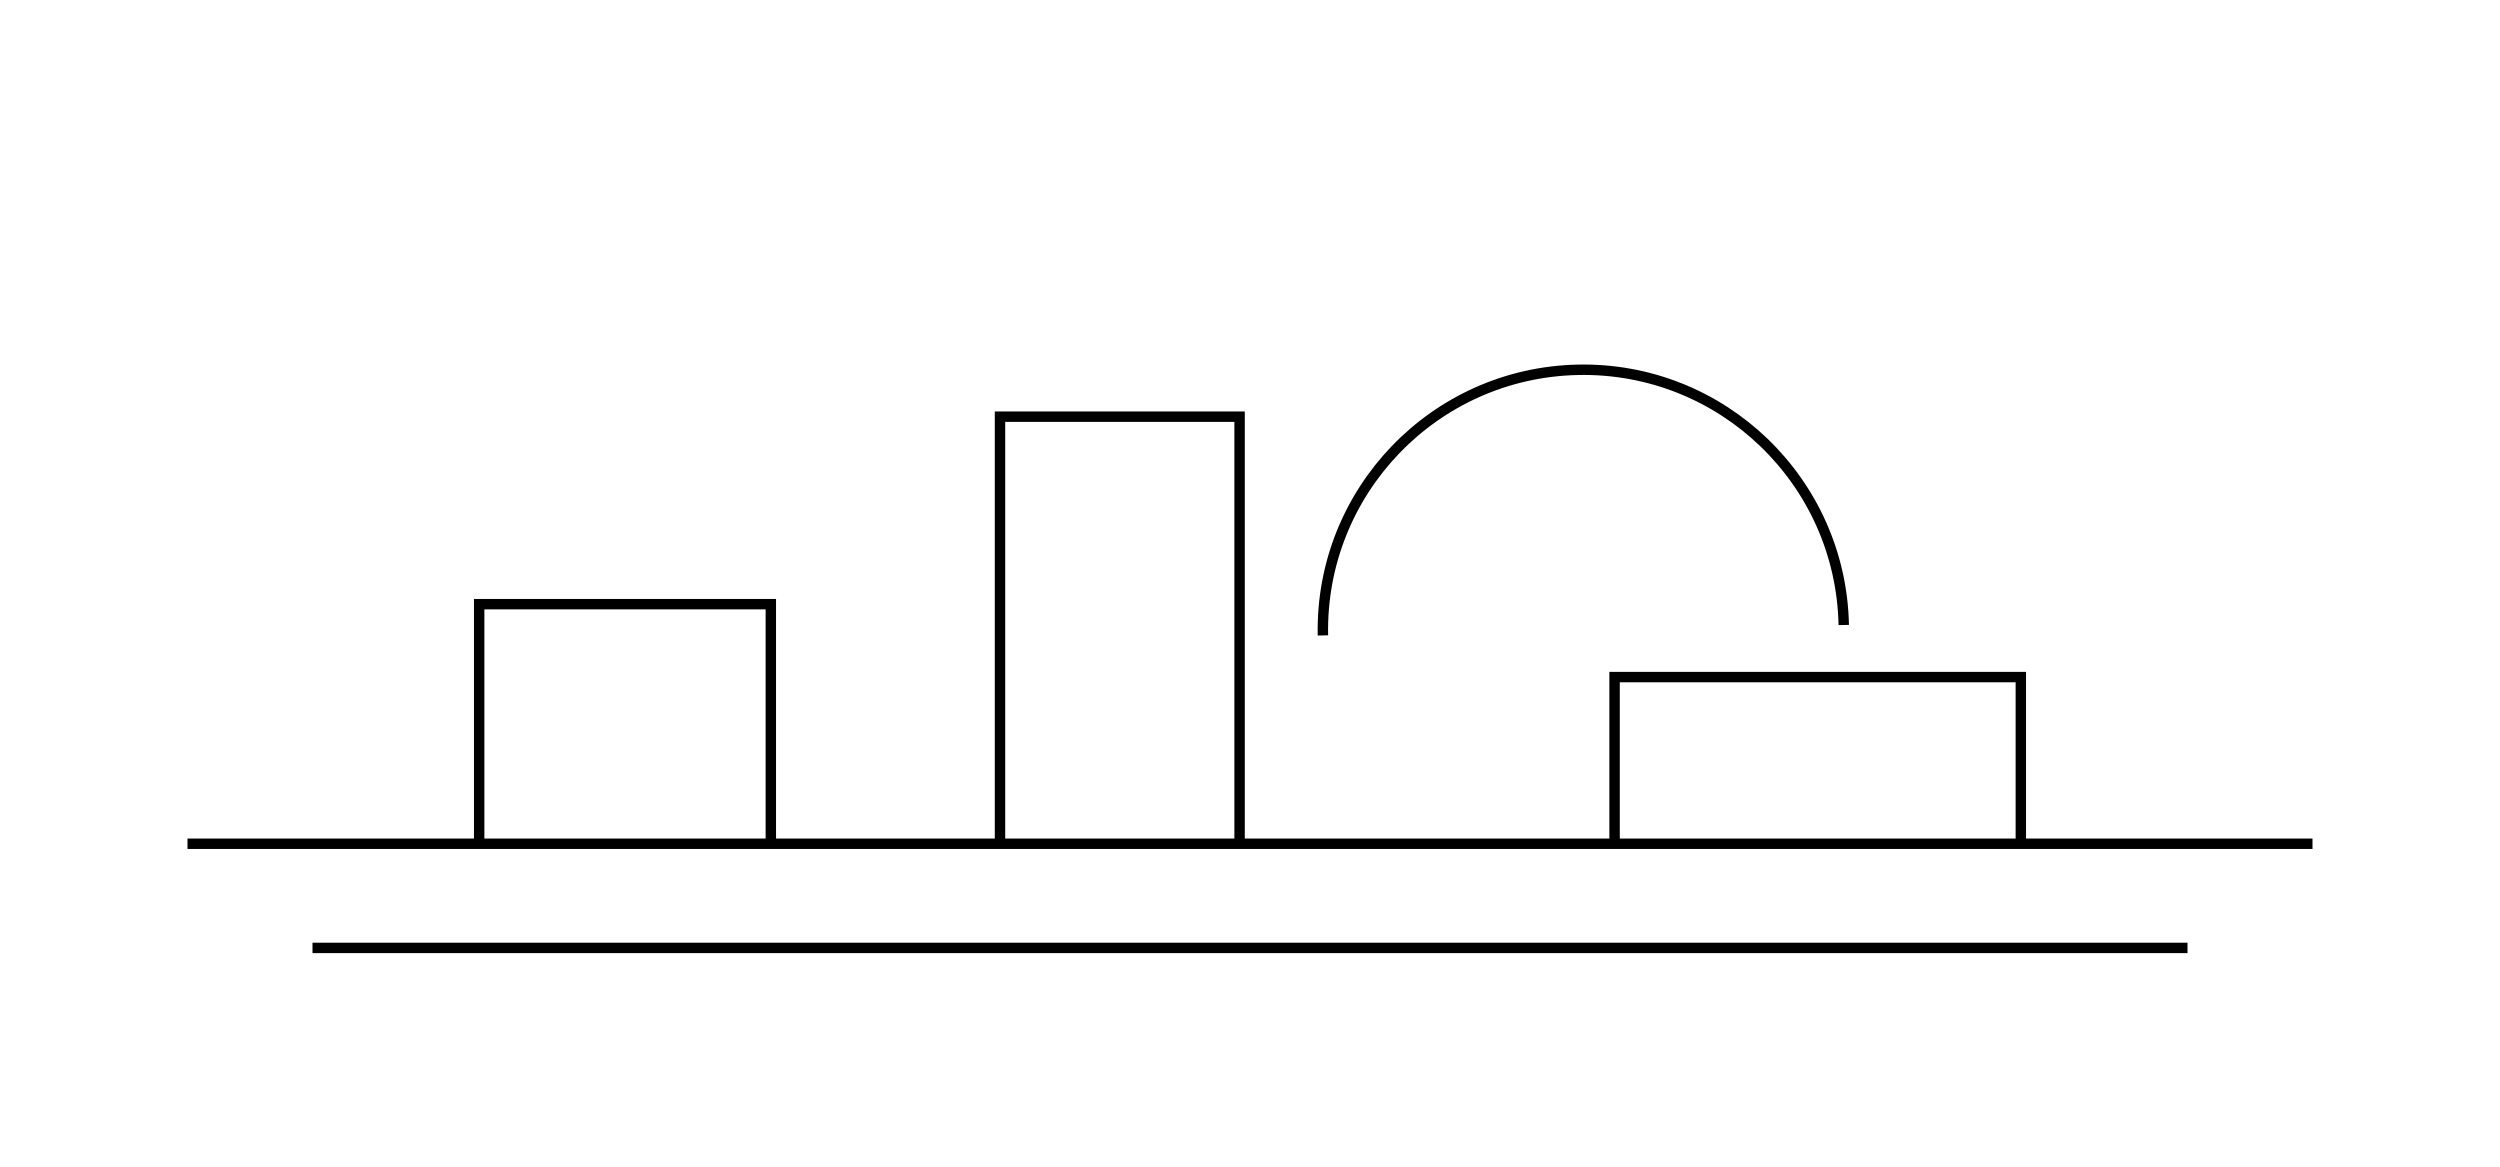
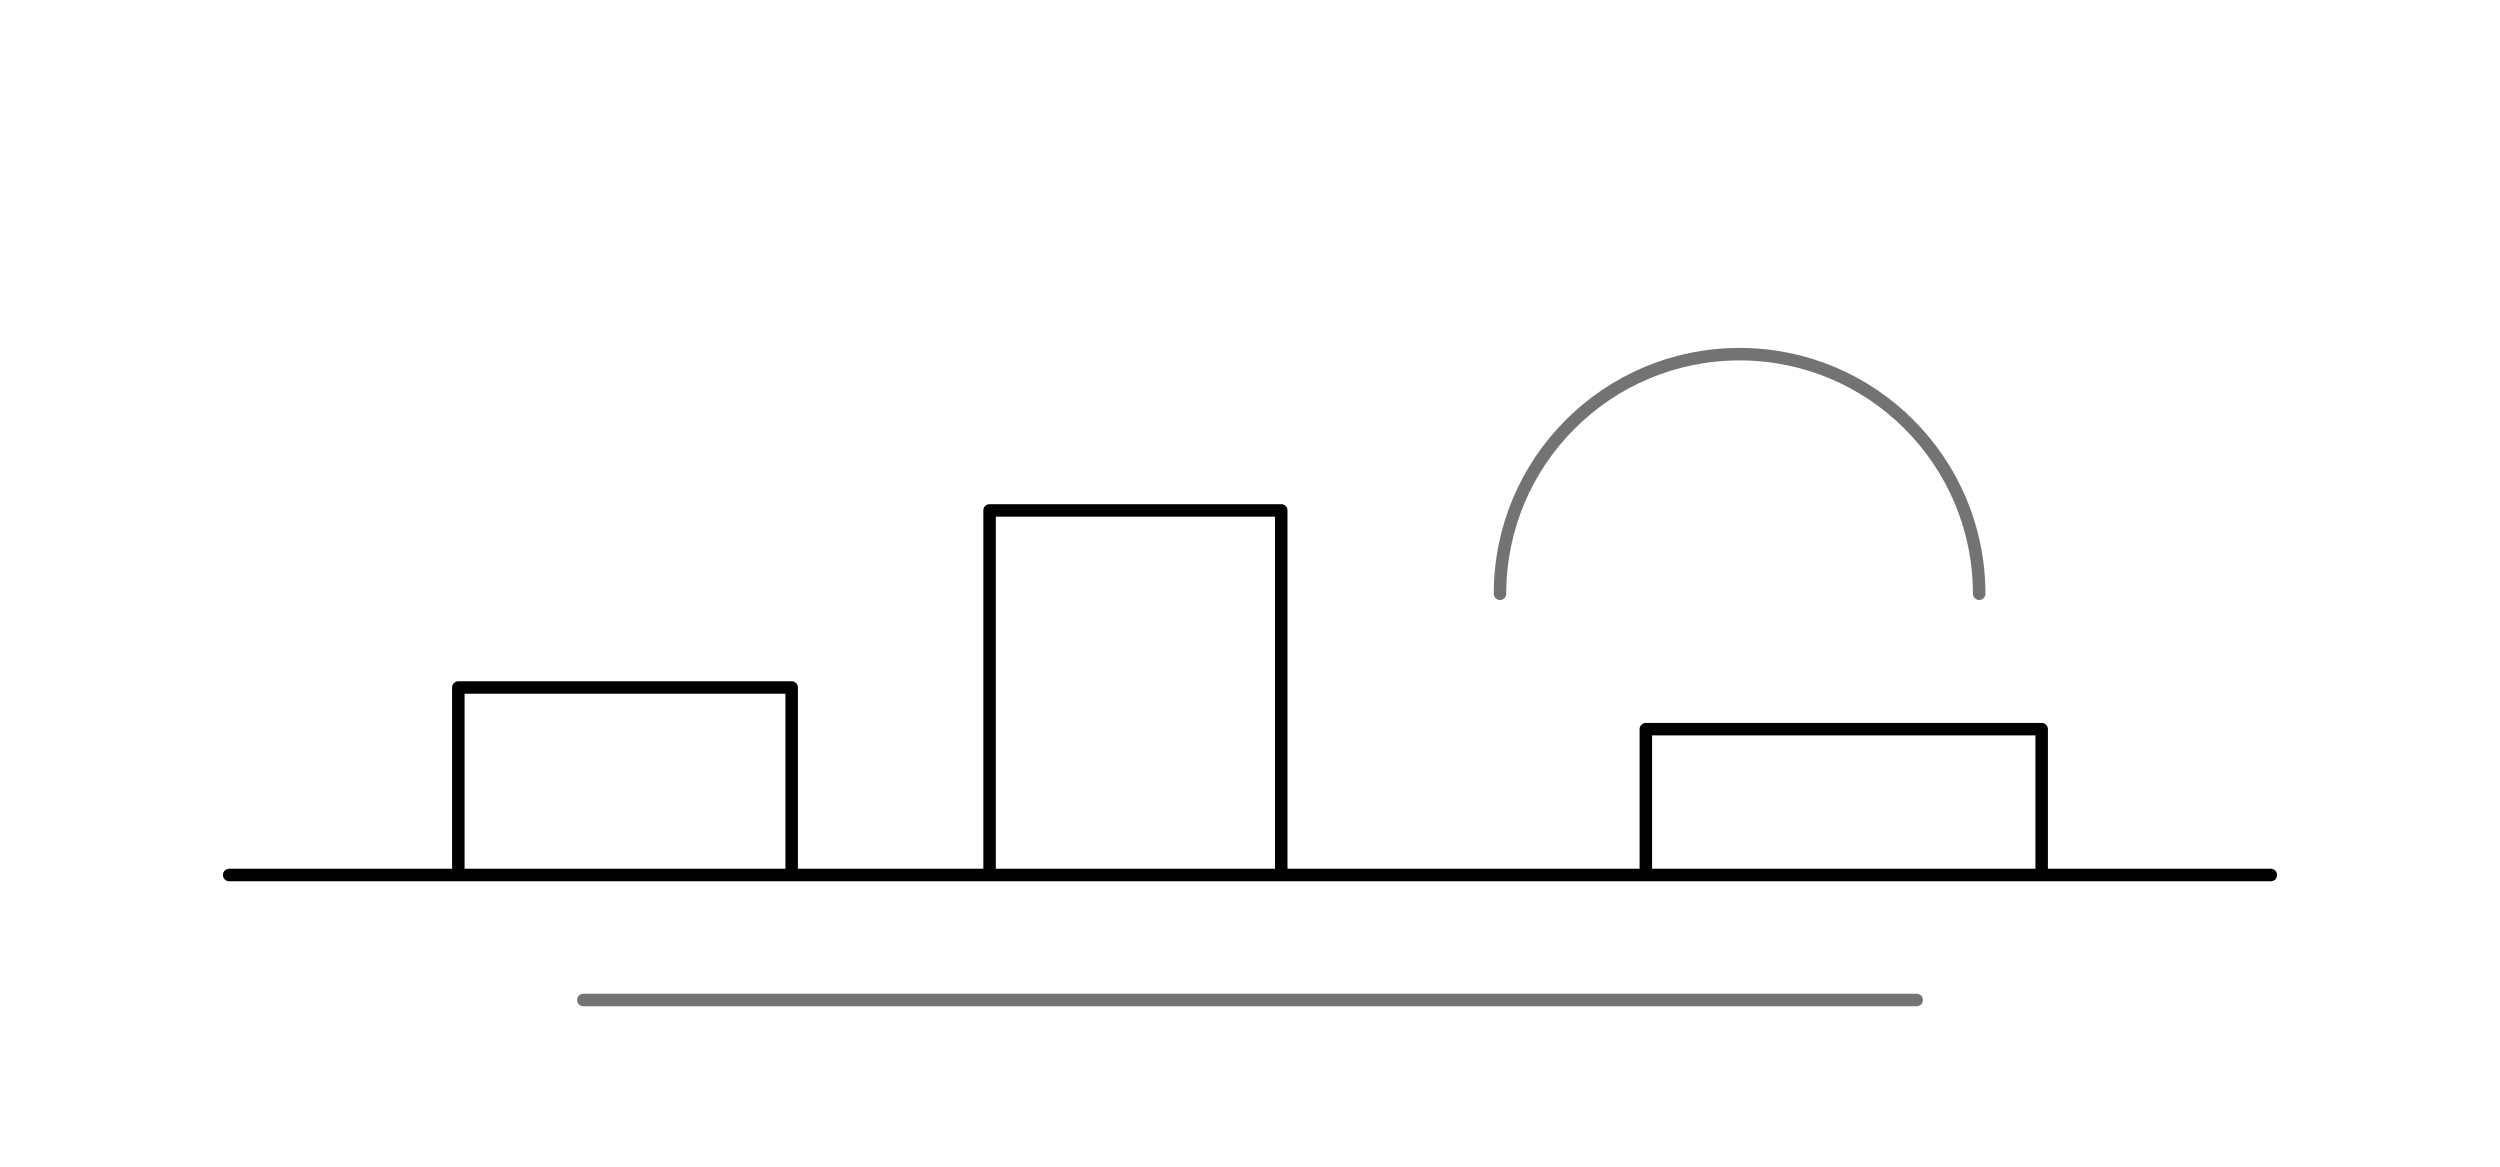
- <svg xmlns="http://www.w3.org/2000/svg" viewBox="0 0 240 112" fill="none" stroke="currentColor" stroke-width="1">
-   <path d="M18 81h204M46 81V58h28v23m22 0V40h23v41m36 0V65h39v16M30 91h180" />
-   <path d="M127 61a25 25 0 1 1 50-1" />
+ <svg xmlns="http://www.w3.org/2000/svg" viewBox="0 0 240 112" fill="none" stroke="currentColor" stroke-width="1.2" stroke-linecap="round" stroke-linejoin="round" aria-hidden="true" focusable="false" style="pointer-events:none">
+   <path d="M22 84h196M44 84V66h32v18m19 0V49h28v35m35 0V70h38v14" />
+   <path opacity=".55" d="M144 57a23 23 0 0 1 46 0M56 96h128" />
</svg>
